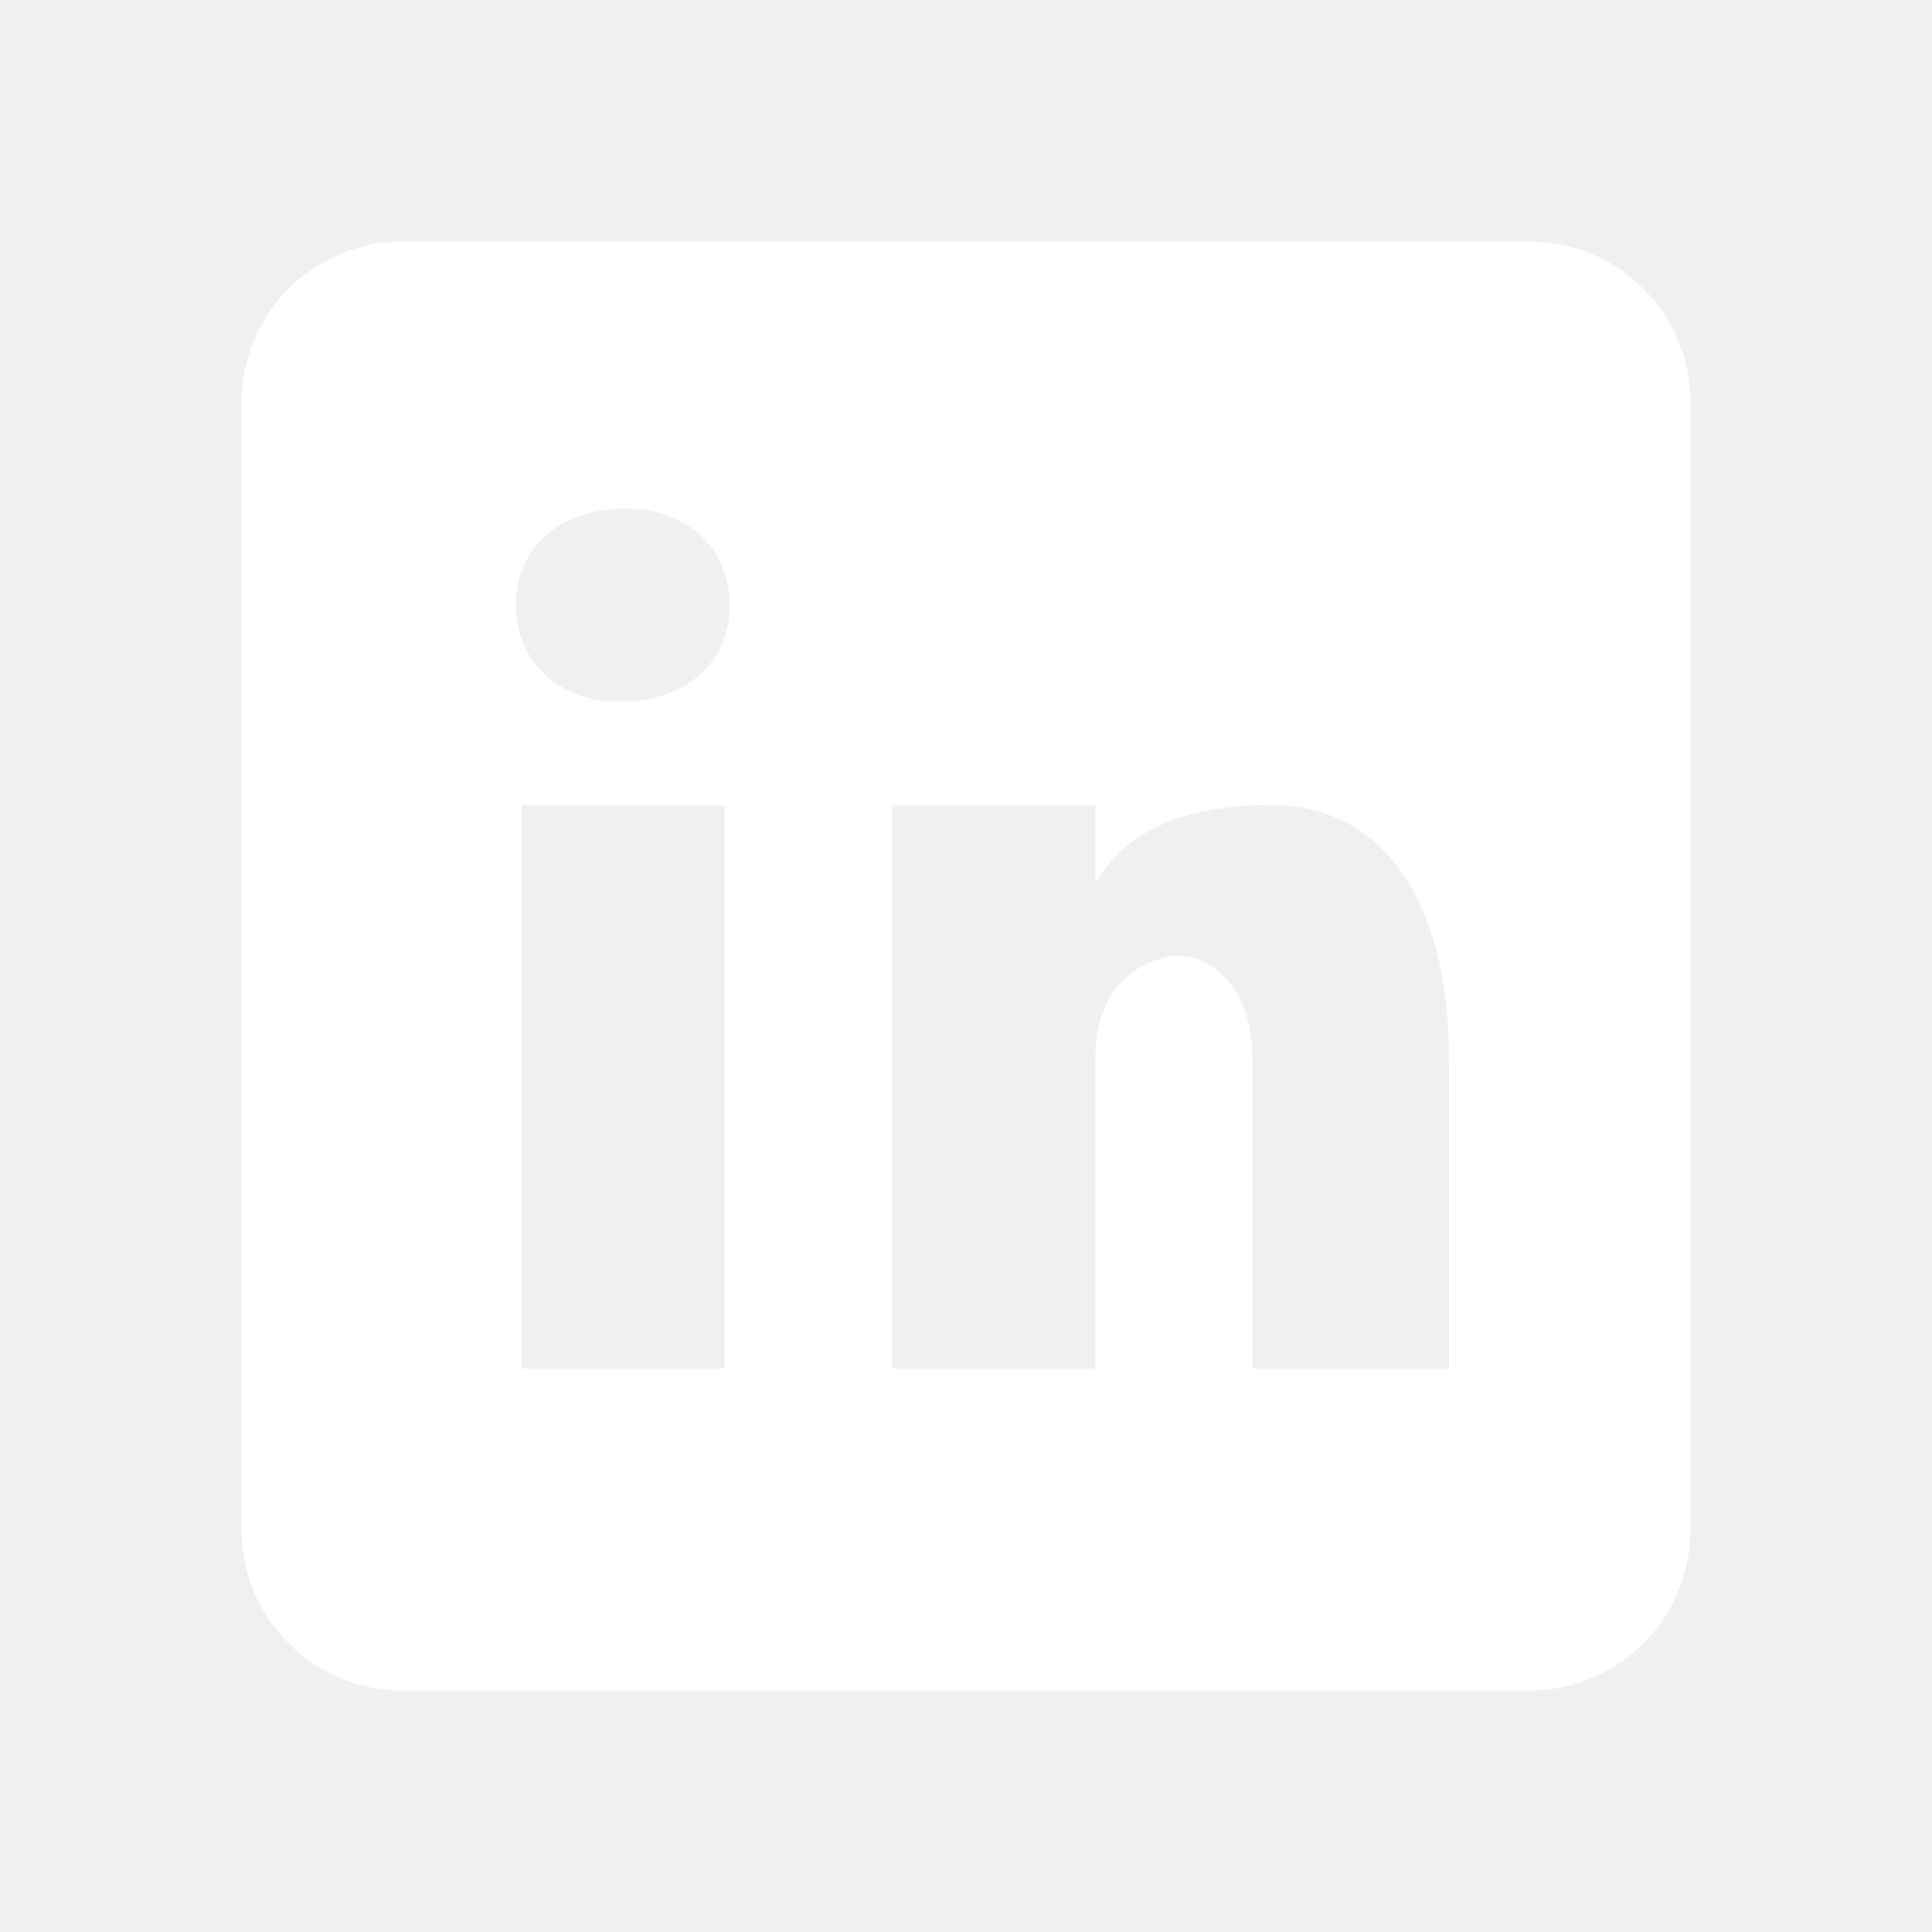
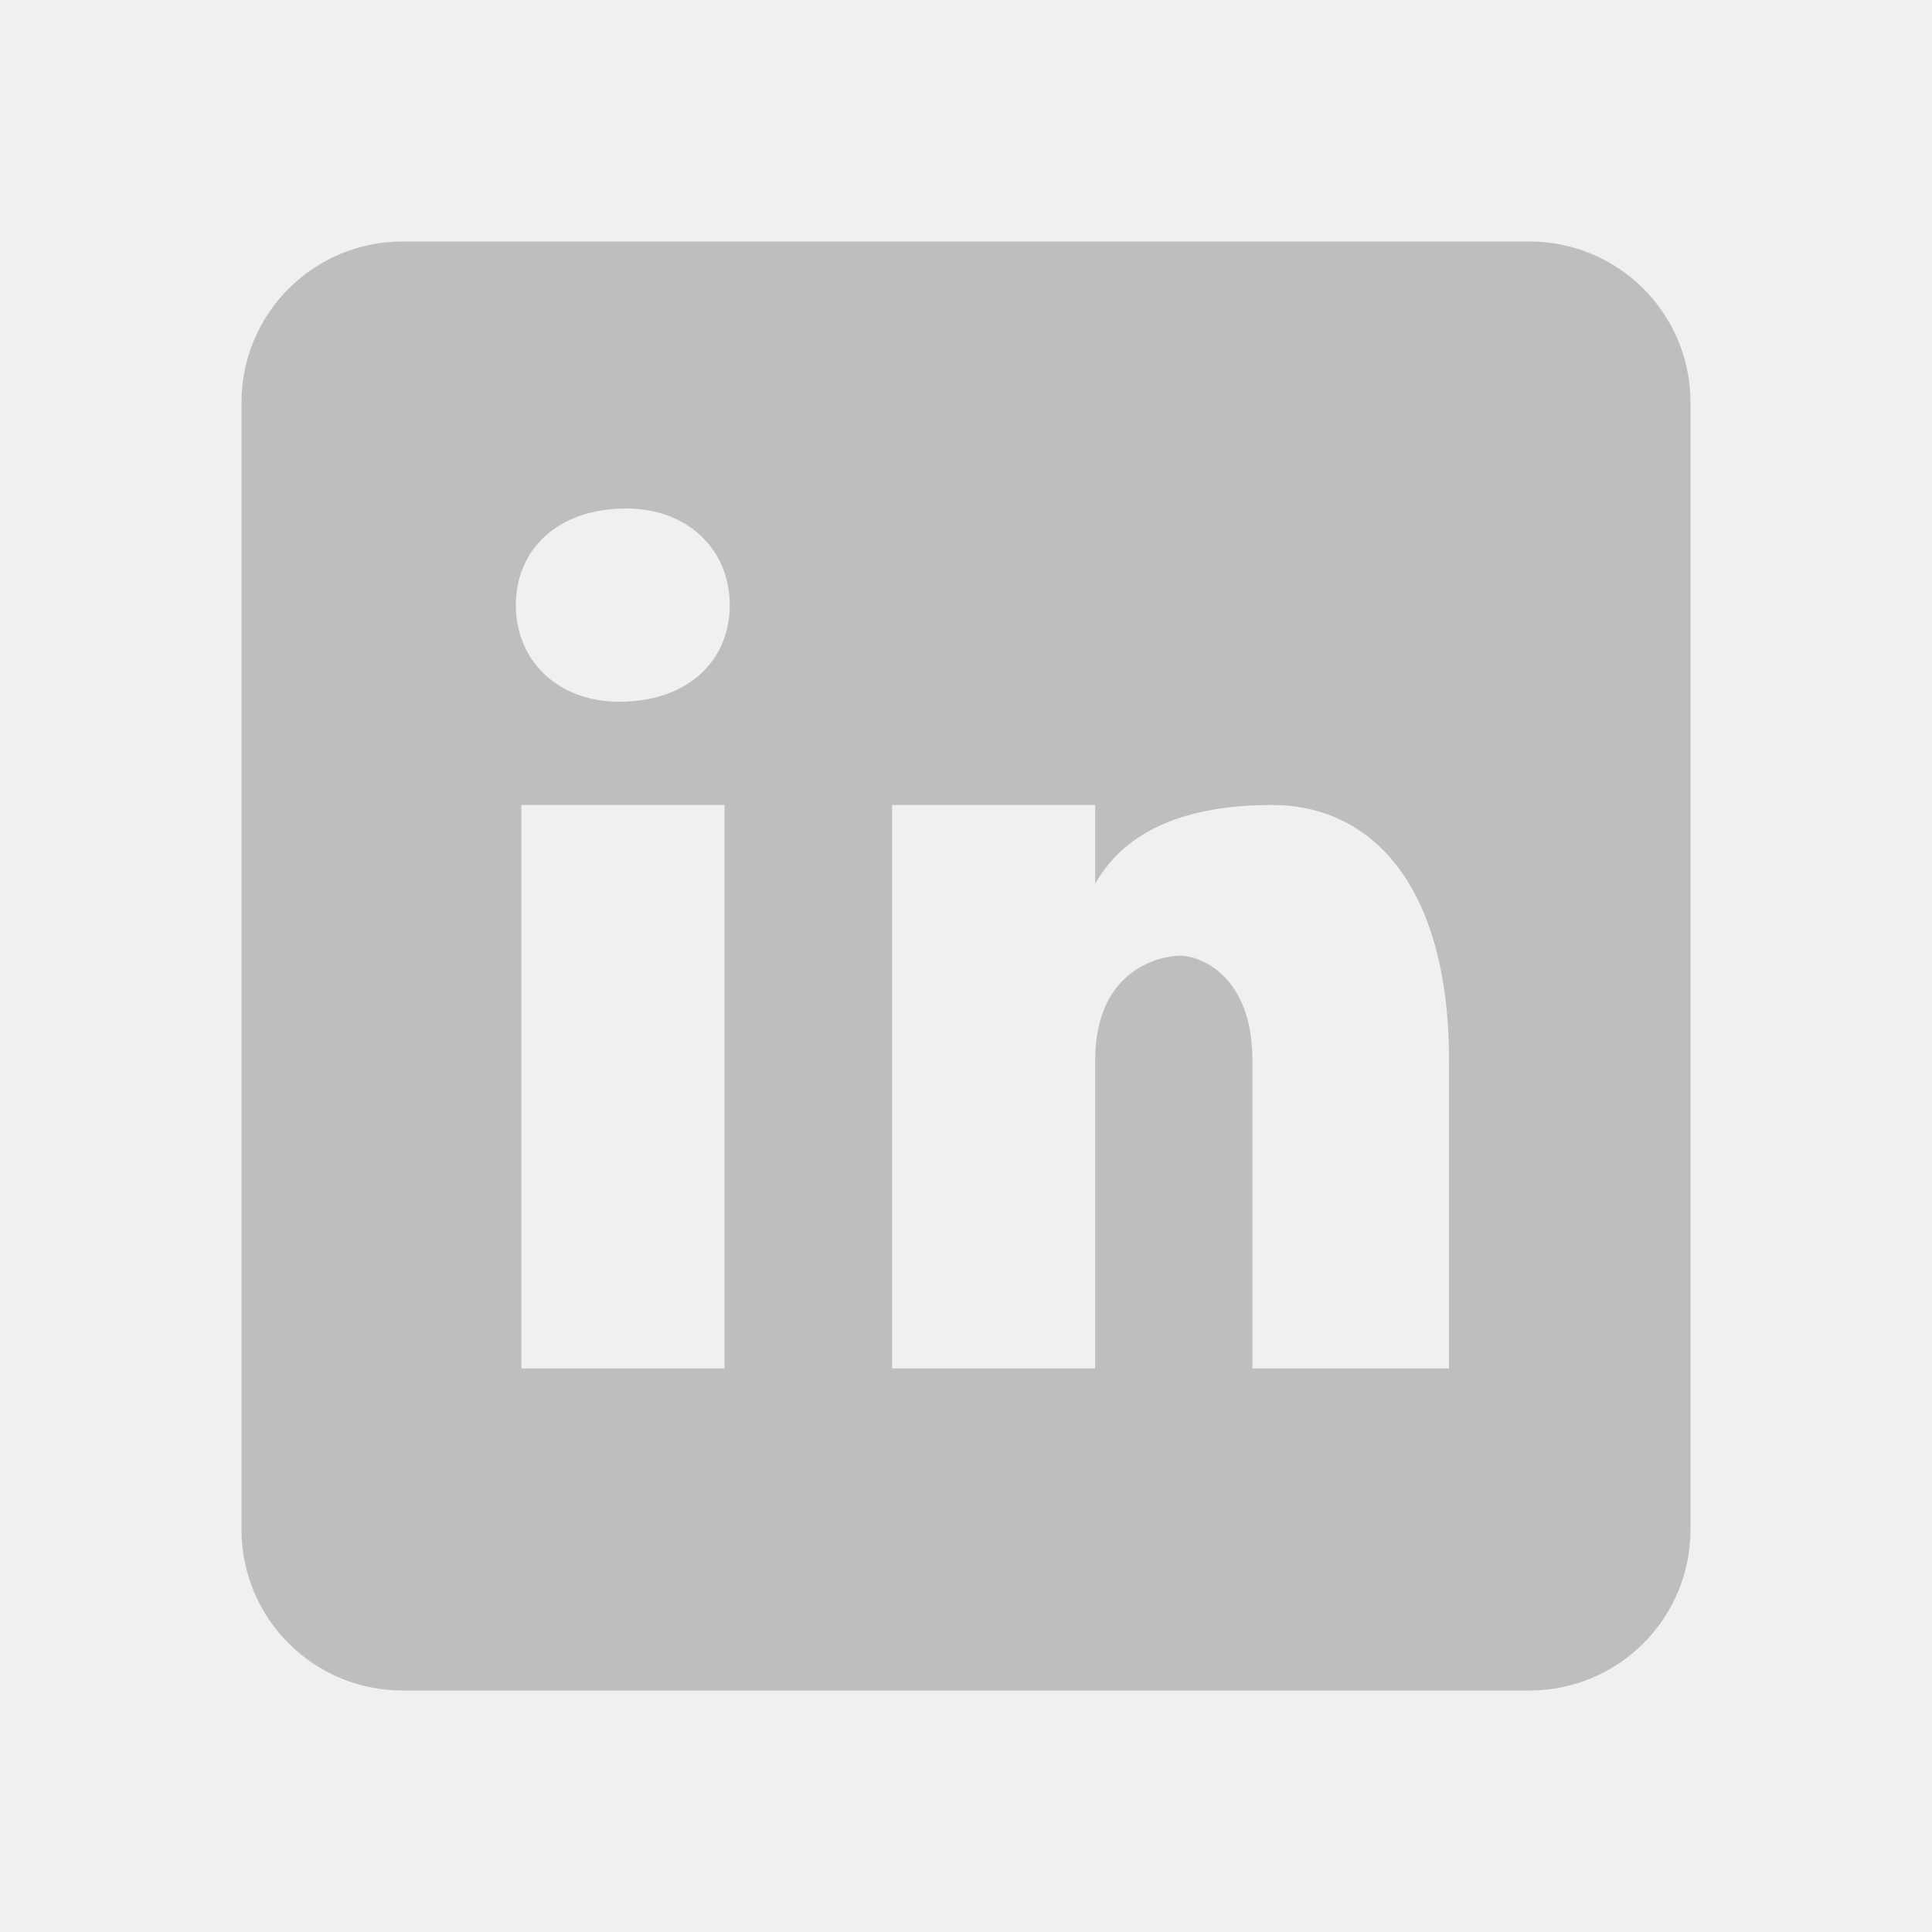
- <svg xmlns="http://www.w3.org/2000/svg" fill="#ffffff" viewBox="0 0 24 24" width="240px" height="240px">
+ <svg xmlns="http://www.w3.org/2000/svg" fill="#bebebe" viewBox="0 0 24 24" width="240px" height="240px">
  <path d="M19,3H5C3.895,3,3,3.895,3,5v14c0,1.105,0.895,2,2,2h14c1.105,0,2-0.895,2-2V5C21,3.895,20.105,3,19,3z M9,17H6.477v-7H9 V17z M7.694,8.717c-0.771,0-1.286-0.514-1.286-1.2s0.514-1.2,1.371-1.2c0.771,0,1.286,0.514,1.286,1.2S8.551,8.717,7.694,8.717z M18,17h-2.442v-3.826c0-1.058-0.651-1.302-0.895-1.302s-1.058,0.163-1.058,1.302c0,0.163,0,3.826,0,3.826h-2.523v-7h2.523v0.977 C13.93,10.407,14.581,10,15.802,10C17.023,10,18,10.977,18,13.174V17z" />
</svg>
